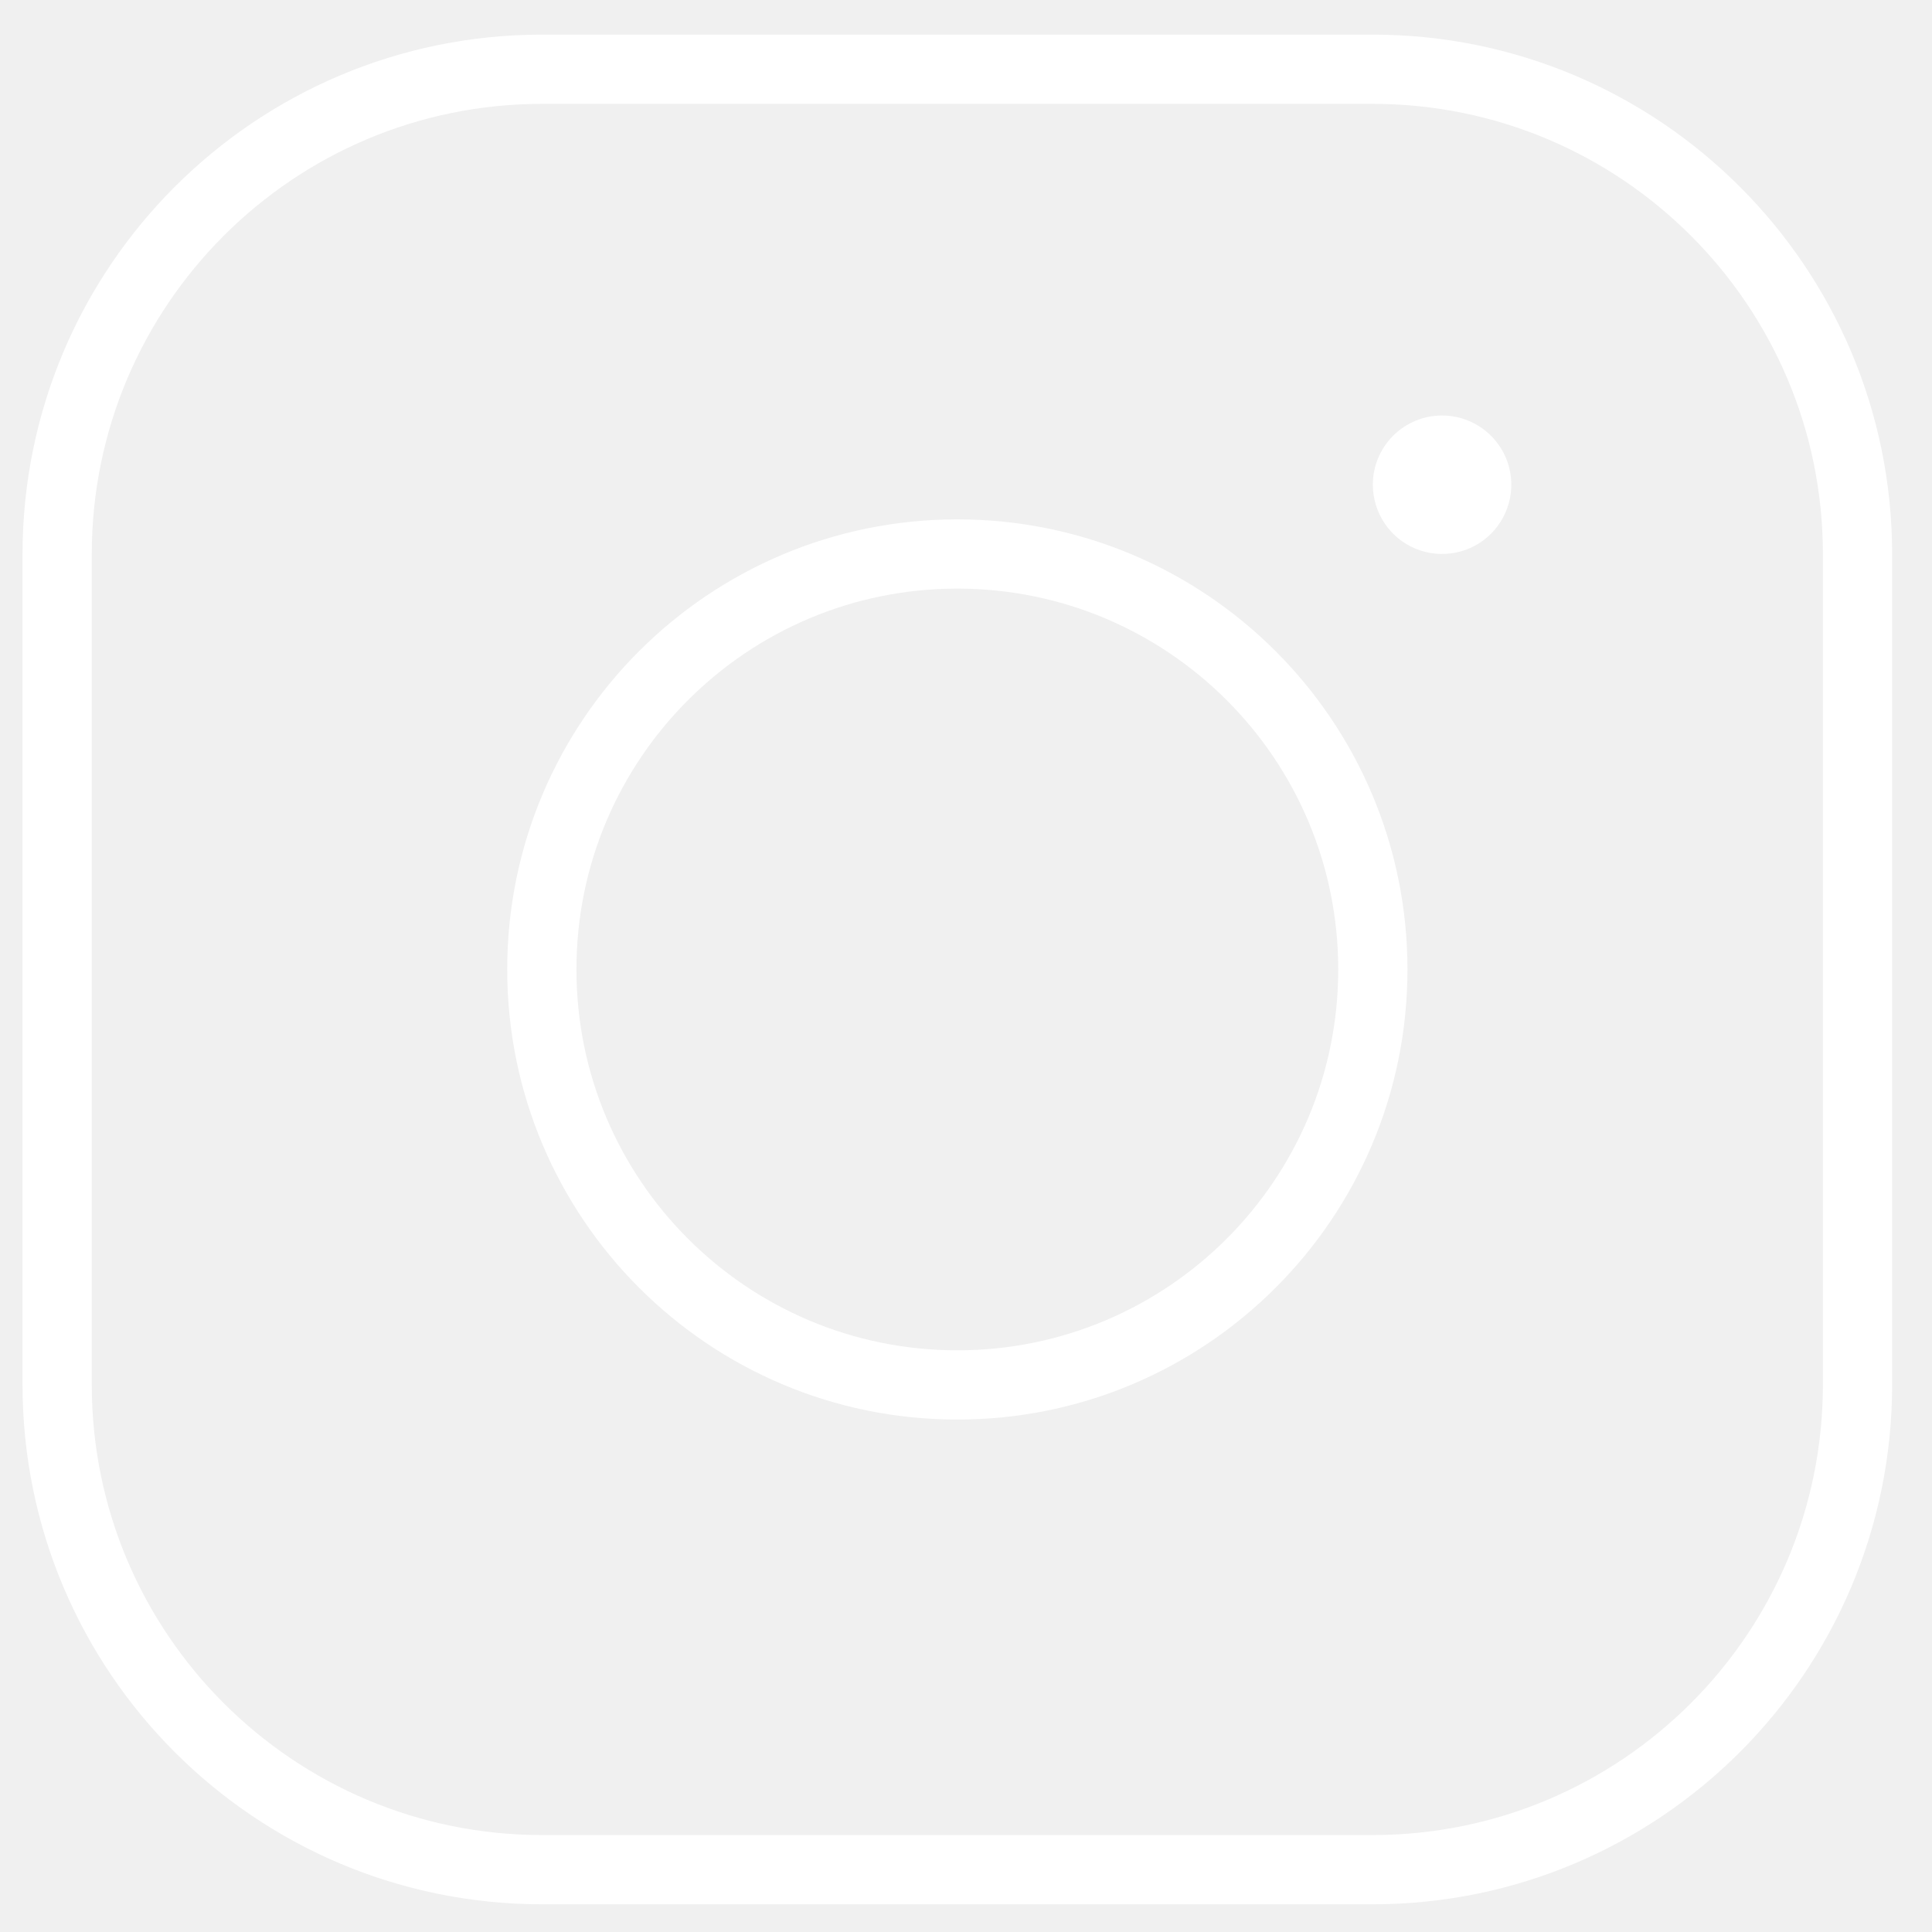
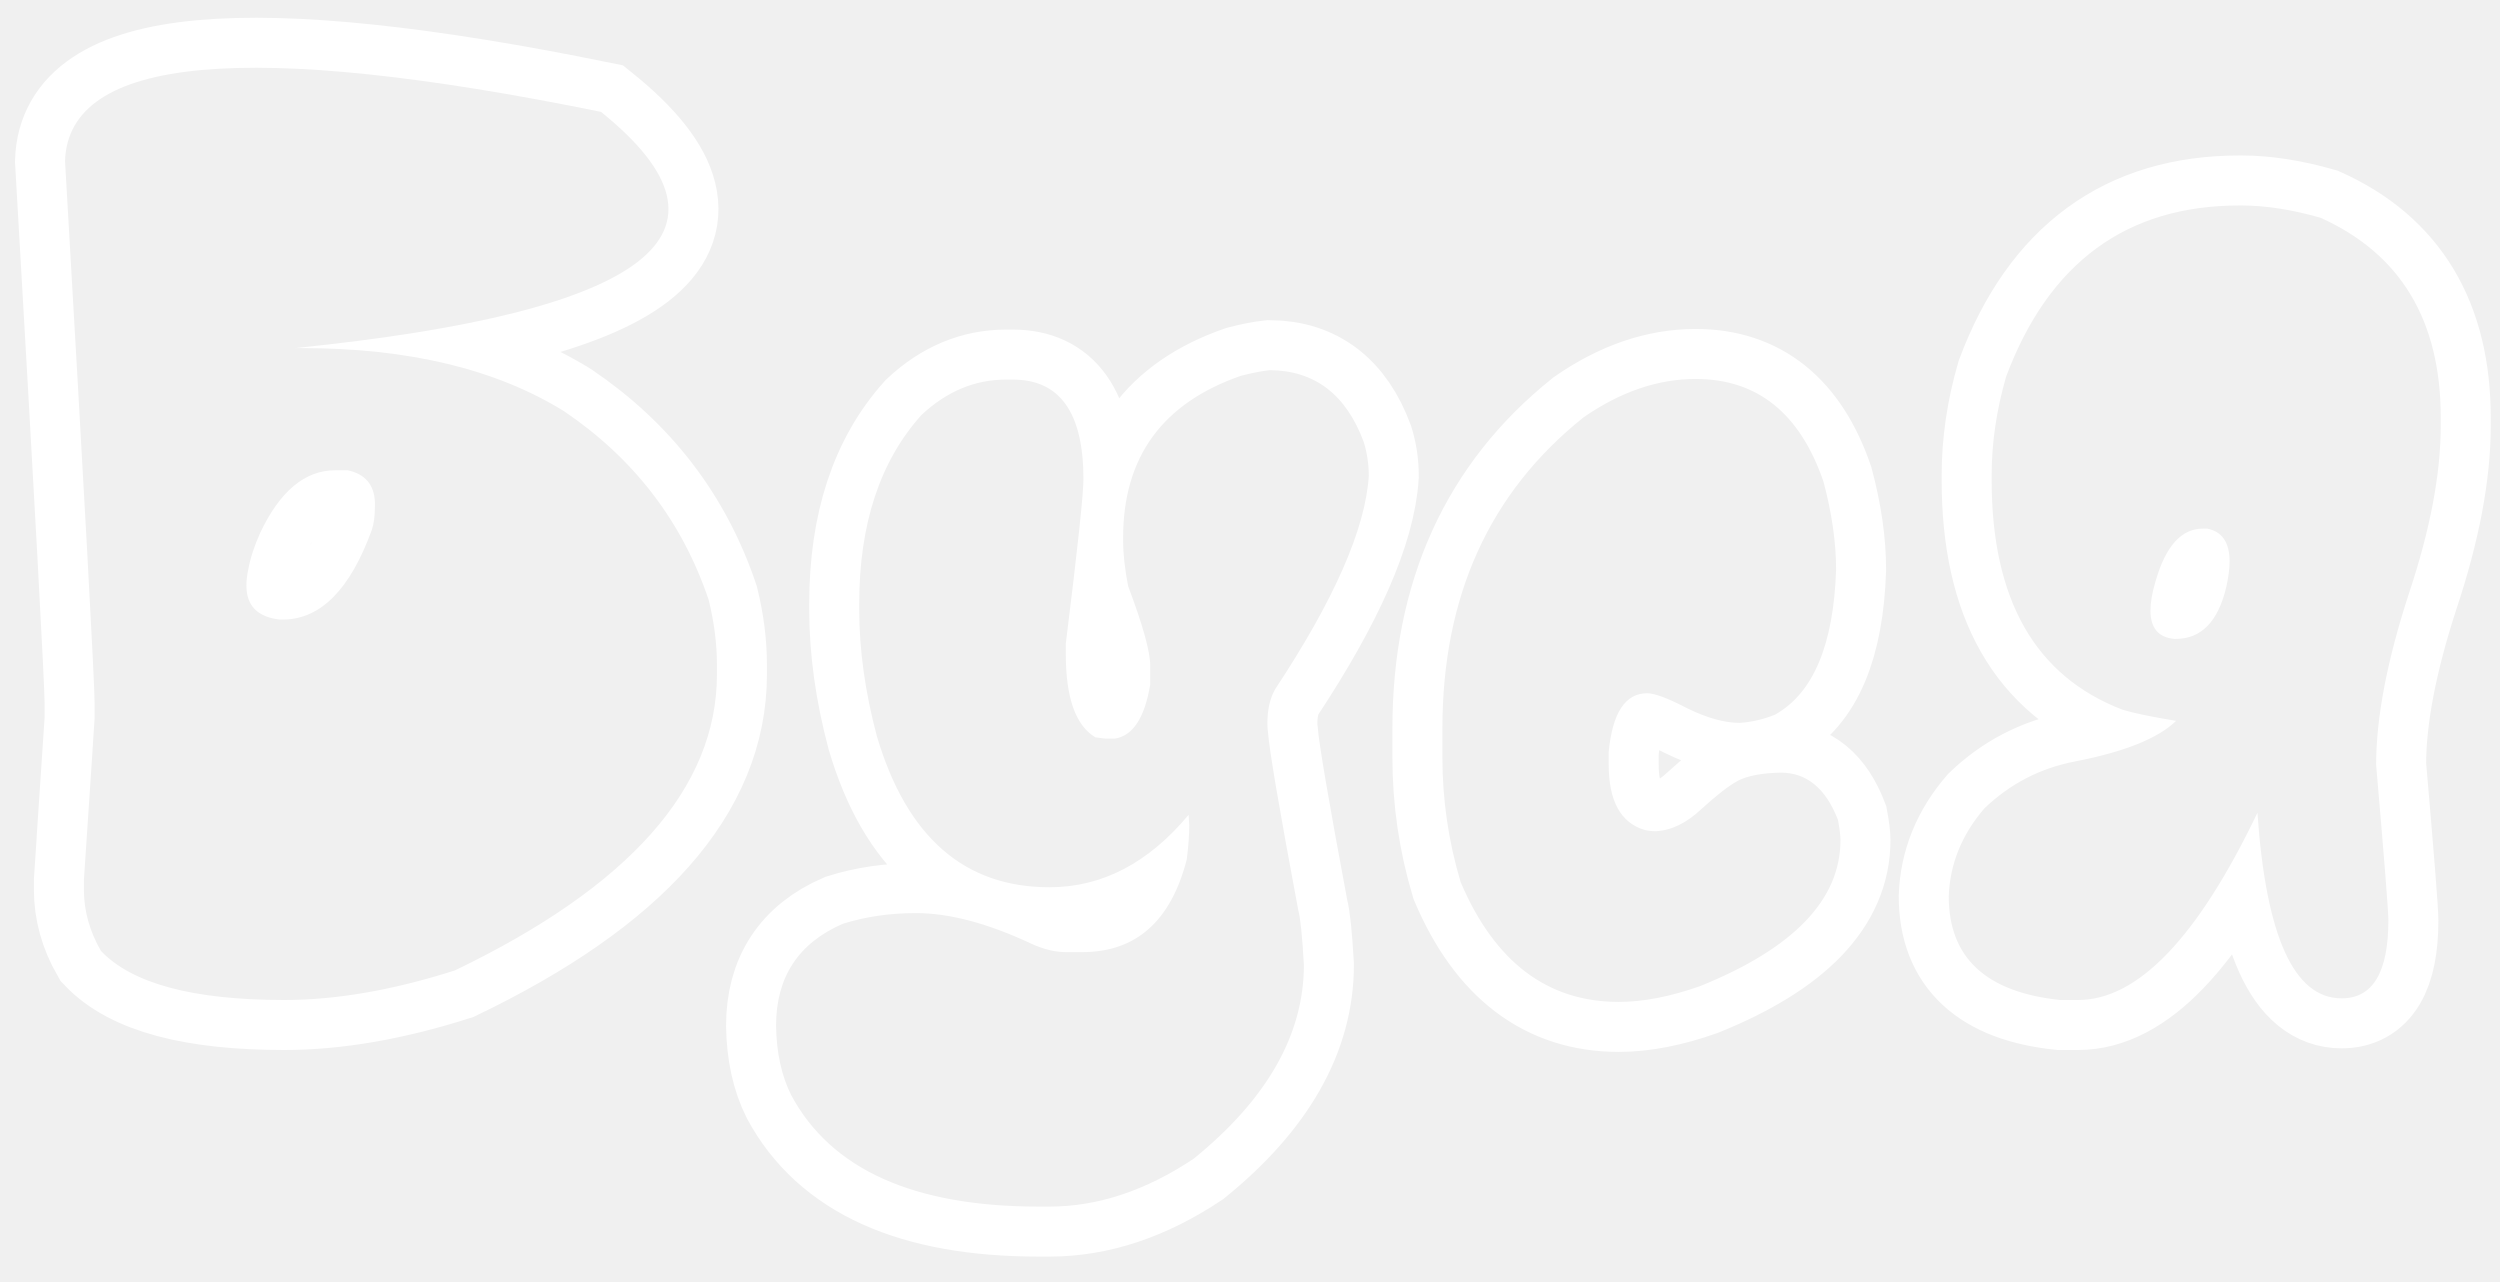
- <svg xmlns="http://www.w3.org/2000/svg" width="31" height="31" viewBox="0 0 31 31" fill="none">
-   <path d="M22.216 8.396C22.094 8.214 22.028 7.999 22.028 7.779C22.027 7.485 22.144 7.202 22.352 6.993C22.56 6.785 22.842 6.667 23.137 6.667C23.356 6.666 23.571 6.731 23.754 6.853C23.937 6.974 24.08 7.148 24.165 7.35C24.249 7.553 24.271 7.777 24.229 7.992C24.186 8.208 24.081 8.406 23.926 8.562C23.771 8.718 23.573 8.824 23.358 8.867C23.142 8.91 22.919 8.889 22.715 8.805C22.512 8.721 22.338 8.579 22.216 8.396Z" fill="white" />
-   <path d="M22.023 1.111H8.7C4.401 1.111 0.917 4.596 0.917 8.894V22.217C0.917 26.516 4.401 30 8.7 30H22.022C26.321 30 29.805 26.515 29.805 22.216V8.894C29.805 4.596 26.321 1.111 22.023 1.111Z" stroke="white" stroke-width="1.111" stroke-miterlimit="10" />
-   <path d="M15.361 22.222C19.043 22.222 22.028 19.237 22.028 15.555C22.028 11.873 19.043 8.889 15.361 8.889C11.679 8.889 8.694 11.873 8.694 15.555C8.694 19.237 11.679 22.222 15.361 22.222Z" stroke="white" stroke-width="1.111" stroke-miterlimit="10" />
+ <svg xmlns="http://www.w3.org/2000/svg" width="80" height="41" viewBox="0 0 80 41" fill="none">
+   <mask id="path-1-outside-1_243_182" maskUnits="userSpaceOnUse" x="0.081" y="0.168" width="80" height="41" fill="black">
+     <rect fill="white" x="0.081" y="0.168" width="80" height="41" />
+     <path d="M9.659 11.139C13.072 11.139 15.867 11.811 18.044 13.155C20.288 14.673 21.833 16.689 22.679 19.201C22.854 19.914 22.942 20.606 22.942 21.277V21.58C22.942 25.208 20.147 28.365 14.557 31.053C12.582 31.684 10.761 32 9.095 32C6.179 32 4.224 31.476 3.229 30.428C2.867 29.797 2.685 29.145 2.685 28.473V28.171L3.028 22.991V22.527C3.028 21.842 2.712 16.05 2.081 5.153C2.188 1.794 7.905 1.27 19.233 3.581C24.057 7.464 20.791 9.984 9.437 11.139H9.659ZM7.946 18.214C7.905 18.402 7.885 18.577 7.885 18.738C7.885 19.383 8.241 19.746 8.954 19.826H9.095C10.277 19.799 11.211 18.845 11.896 16.964C11.963 16.763 11.997 16.514 11.997 16.218V16.057C11.97 15.506 11.681 15.17 11.13 15.049H10.727C9.76 15.049 8.96 15.714 8.329 17.045C8.141 17.461 8.013 17.851 7.946 18.214ZM40.636 11.845C42.074 11.858 43.075 12.624 43.639 14.142C43.747 14.492 43.801 14.855 43.801 15.231C43.693 16.924 42.692 19.201 40.798 22.064C40.636 22.359 40.556 22.722 40.556 23.152C40.556 23.246 40.562 23.34 40.576 23.434C40.616 23.998 40.939 25.893 41.543 29.118C41.611 29.36 41.671 29.944 41.725 30.871C41.725 33.102 40.549 35.171 38.197 37.079C36.666 38.1 35.127 38.611 33.582 38.611H33.239C29.235 38.611 26.595 37.422 25.318 35.044C25.009 34.425 24.848 33.687 24.834 32.827C24.834 31.268 25.547 30.179 26.971 29.561C27.697 29.333 28.476 29.219 29.309 29.219C30.384 29.219 31.62 29.548 33.018 30.206C33.407 30.381 33.77 30.468 34.106 30.468H34.63C36.35 30.468 37.465 29.481 37.976 27.506C38.03 27.076 38.056 26.713 38.056 26.417L38.036 26.074C36.746 27.62 35.261 28.392 33.582 28.392C30.854 28.392 29.013 26.78 28.059 23.555C27.683 22.144 27.495 20.794 27.495 19.504V19.322C27.495 16.769 28.16 14.754 29.49 13.276C30.297 12.523 31.197 12.147 32.191 12.147H32.413C33.918 12.147 34.67 13.209 34.67 15.332C34.67 15.815 34.482 17.569 34.106 20.592V20.935C34.106 22.332 34.422 23.219 35.053 23.595L35.376 23.636H35.678C36.256 23.542 36.632 22.964 36.807 21.902V21.298C36.807 20.854 36.572 20.008 36.101 18.758C35.994 18.221 35.94 17.73 35.94 17.287V17.206C35.94 14.626 37.197 12.899 39.709 12.026C40.072 11.932 40.381 11.872 40.636 11.845ZM54.26 12.127C56.235 12.127 57.599 13.222 58.351 15.412C58.62 16.42 58.755 17.361 58.755 18.234C58.674 20.639 58.022 22.184 56.799 22.87C56.437 23.017 56.06 23.105 55.671 23.132C55.187 23.132 54.629 22.977 53.998 22.668C53.38 22.346 52.95 22.184 52.708 22.184C52.009 22.184 51.599 22.809 51.478 24.059V24.462C51.478 25.631 51.861 26.33 52.627 26.558C52.735 26.585 52.856 26.599 52.99 26.599C53.487 26.572 53.971 26.336 54.441 25.893C54.925 25.45 55.315 25.147 55.61 24.986C55.919 24.825 56.376 24.737 56.981 24.724C57.814 24.724 58.425 25.228 58.815 26.236C58.869 26.531 58.895 26.746 58.895 26.881C58.895 28.789 57.397 30.347 54.401 31.557C53.447 31.893 52.58 32.061 51.801 32.061C49.517 32.061 47.83 30.784 46.742 28.231C46.352 26.928 46.157 25.597 46.157 24.24V23.313C46.157 19.081 47.662 15.762 50.672 13.356C51.855 12.537 53.05 12.127 54.26 12.127ZM71.721 6.575C72.493 6.575 73.338 6.706 74.253 6.967C76.82 8.12 78.104 10.254 78.104 13.368V13.618C78.104 15.163 77.765 16.952 77.088 18.984C76.386 21.136 76.036 22.966 76.036 24.476C76.297 27.495 76.428 29.153 76.428 29.451C76.428 31.115 75.929 31.947 74.93 31.947C73.409 31.947 72.511 29.968 72.238 26.009C70.324 30.003 68.41 32 66.497 32H65.926C63.549 31.75 62.36 30.645 62.36 28.684C62.396 27.65 62.776 26.711 63.501 25.867C64.322 25.082 65.284 24.583 66.39 24.369C67.983 24.06 69.064 23.626 69.635 23.067C68.838 22.937 68.268 22.818 67.923 22.711C65.13 21.641 63.733 19.192 63.733 15.365V15.204C63.733 14.17 63.888 13.118 64.197 12.049C65.564 8.399 68.054 6.575 71.667 6.575H71.721ZM68.975 18.61C68.868 18.966 68.815 19.276 68.815 19.537C68.815 20.096 69.07 20.399 69.581 20.446H69.617C70.437 20.446 70.978 19.894 71.24 18.788C71.311 18.467 71.347 18.194 71.347 17.968C71.347 17.362 71.109 17.011 70.633 16.916H70.491C69.801 16.916 69.296 17.481 68.975 18.61Z" />
+   </mask>
+   <path d="M9.659 11.139C13.072 11.139 15.867 11.811 18.044 13.155C20.288 14.673 21.833 16.689 22.679 19.201C22.854 19.914 22.942 20.606 22.942 21.277V21.58C22.942 25.208 20.147 28.365 14.557 31.053C12.582 31.684 10.761 32 9.095 32C6.179 32 4.224 31.476 3.229 30.428C2.867 29.797 2.685 29.145 2.685 28.473V28.171L3.028 22.991V22.527C3.028 21.842 2.712 16.05 2.081 5.153C2.188 1.794 7.905 1.27 19.233 3.581C24.057 7.464 20.791 9.984 9.437 11.139H9.659ZM7.946 18.214C7.905 18.402 7.885 18.577 7.885 18.738C7.885 19.383 8.241 19.746 8.954 19.826H9.095C10.277 19.799 11.211 18.845 11.896 16.964C11.963 16.763 11.997 16.514 11.997 16.218V16.057C11.97 15.506 11.681 15.17 11.13 15.049H10.727C9.76 15.049 8.96 15.714 8.329 17.045C8.141 17.461 8.013 17.851 7.946 18.214ZM40.636 11.845C42.074 11.858 43.075 12.624 43.639 14.142C43.747 14.492 43.801 14.855 43.801 15.231C43.693 16.924 42.692 19.201 40.798 22.064C40.636 22.359 40.556 22.722 40.556 23.152C40.556 23.246 40.562 23.34 40.576 23.434C40.616 23.998 40.939 25.893 41.543 29.118C41.611 29.36 41.671 29.944 41.725 30.871C41.725 33.102 40.549 35.171 38.197 37.079C36.666 38.1 35.127 38.611 33.582 38.611H33.239C29.235 38.611 26.595 37.422 25.318 35.044C25.009 34.425 24.848 33.687 24.834 32.827C24.834 31.268 25.547 30.179 26.971 29.561C27.697 29.333 28.476 29.219 29.309 29.219C30.384 29.219 31.62 29.548 33.018 30.206C33.407 30.381 33.77 30.468 34.106 30.468H34.63C36.35 30.468 37.465 29.481 37.976 27.506C38.03 27.076 38.056 26.713 38.056 26.417L38.036 26.074C36.746 27.62 35.261 28.392 33.582 28.392C30.854 28.392 29.013 26.78 28.059 23.555C27.683 22.144 27.495 20.794 27.495 19.504V19.322C27.495 16.769 28.16 14.754 29.49 13.276C30.297 12.523 31.197 12.147 32.191 12.147H32.413C33.918 12.147 34.67 13.209 34.67 15.332C34.67 15.815 34.482 17.569 34.106 20.592V20.935C34.106 22.332 34.422 23.219 35.053 23.595L35.376 23.636H35.678C36.256 23.542 36.632 22.964 36.807 21.902V21.298C36.807 20.854 36.572 20.008 36.101 18.758C35.994 18.221 35.94 17.73 35.94 17.287V17.206C35.94 14.626 37.197 12.899 39.709 12.026C40.072 11.932 40.381 11.872 40.636 11.845ZM54.26 12.127C56.235 12.127 57.599 13.222 58.351 15.412C58.62 16.42 58.755 17.361 58.755 18.234C58.674 20.639 58.022 22.184 56.799 22.87C56.437 23.017 56.06 23.105 55.671 23.132C55.187 23.132 54.629 22.977 53.998 22.668C53.38 22.346 52.95 22.184 52.708 22.184C52.009 22.184 51.599 22.809 51.478 24.059V24.462C51.478 25.631 51.861 26.33 52.627 26.558C52.735 26.585 52.856 26.599 52.99 26.599C53.487 26.572 53.971 26.336 54.441 25.893C54.925 25.45 55.315 25.147 55.61 24.986C55.919 24.825 56.376 24.737 56.981 24.724C57.814 24.724 58.425 25.228 58.815 26.236C58.869 26.531 58.895 26.746 58.895 26.881C58.895 28.789 57.397 30.347 54.401 31.557C53.447 31.893 52.58 32.061 51.801 32.061C49.517 32.061 47.83 30.784 46.742 28.231C46.352 26.928 46.157 25.597 46.157 24.24V23.313C46.157 19.081 47.662 15.762 50.672 13.356C51.855 12.537 53.05 12.127 54.26 12.127ZM71.721 6.575C72.493 6.575 73.338 6.706 74.253 6.967C76.82 8.12 78.104 10.254 78.104 13.368V13.618C78.104 15.163 77.765 16.952 77.088 18.984C76.386 21.136 76.036 22.966 76.036 24.476C76.297 27.495 76.428 29.153 76.428 29.451C76.428 31.115 75.929 31.947 74.93 31.947C73.409 31.947 72.511 29.968 72.238 26.009C70.324 30.003 68.41 32 66.497 32H65.926C63.549 31.75 62.36 30.645 62.36 28.684C62.396 27.65 62.776 26.711 63.501 25.867C64.322 25.082 65.284 24.583 66.39 24.369C67.983 24.06 69.064 23.626 69.635 23.067C68.838 22.937 68.268 22.818 67.923 22.711C65.13 21.641 63.733 19.192 63.733 15.365V15.204C63.733 14.17 63.888 13.118 64.197 12.049C65.564 8.399 68.054 6.575 71.667 6.575H71.721ZM68.975 18.61C68.868 18.966 68.815 19.276 68.815 19.537C68.815 20.096 69.07 20.399 69.581 20.446H69.617C70.437 20.446 70.978 19.894 71.24 18.788C71.311 18.467 71.347 18.194 71.347 17.968C71.347 17.362 71.109 17.011 70.633 16.916H70.491C69.801 16.916 69.296 17.481 68.975 18.61Z" stroke="white" stroke-width="3.2" mask="url(#path-1-outside-1_243_182)" />
</svg>
